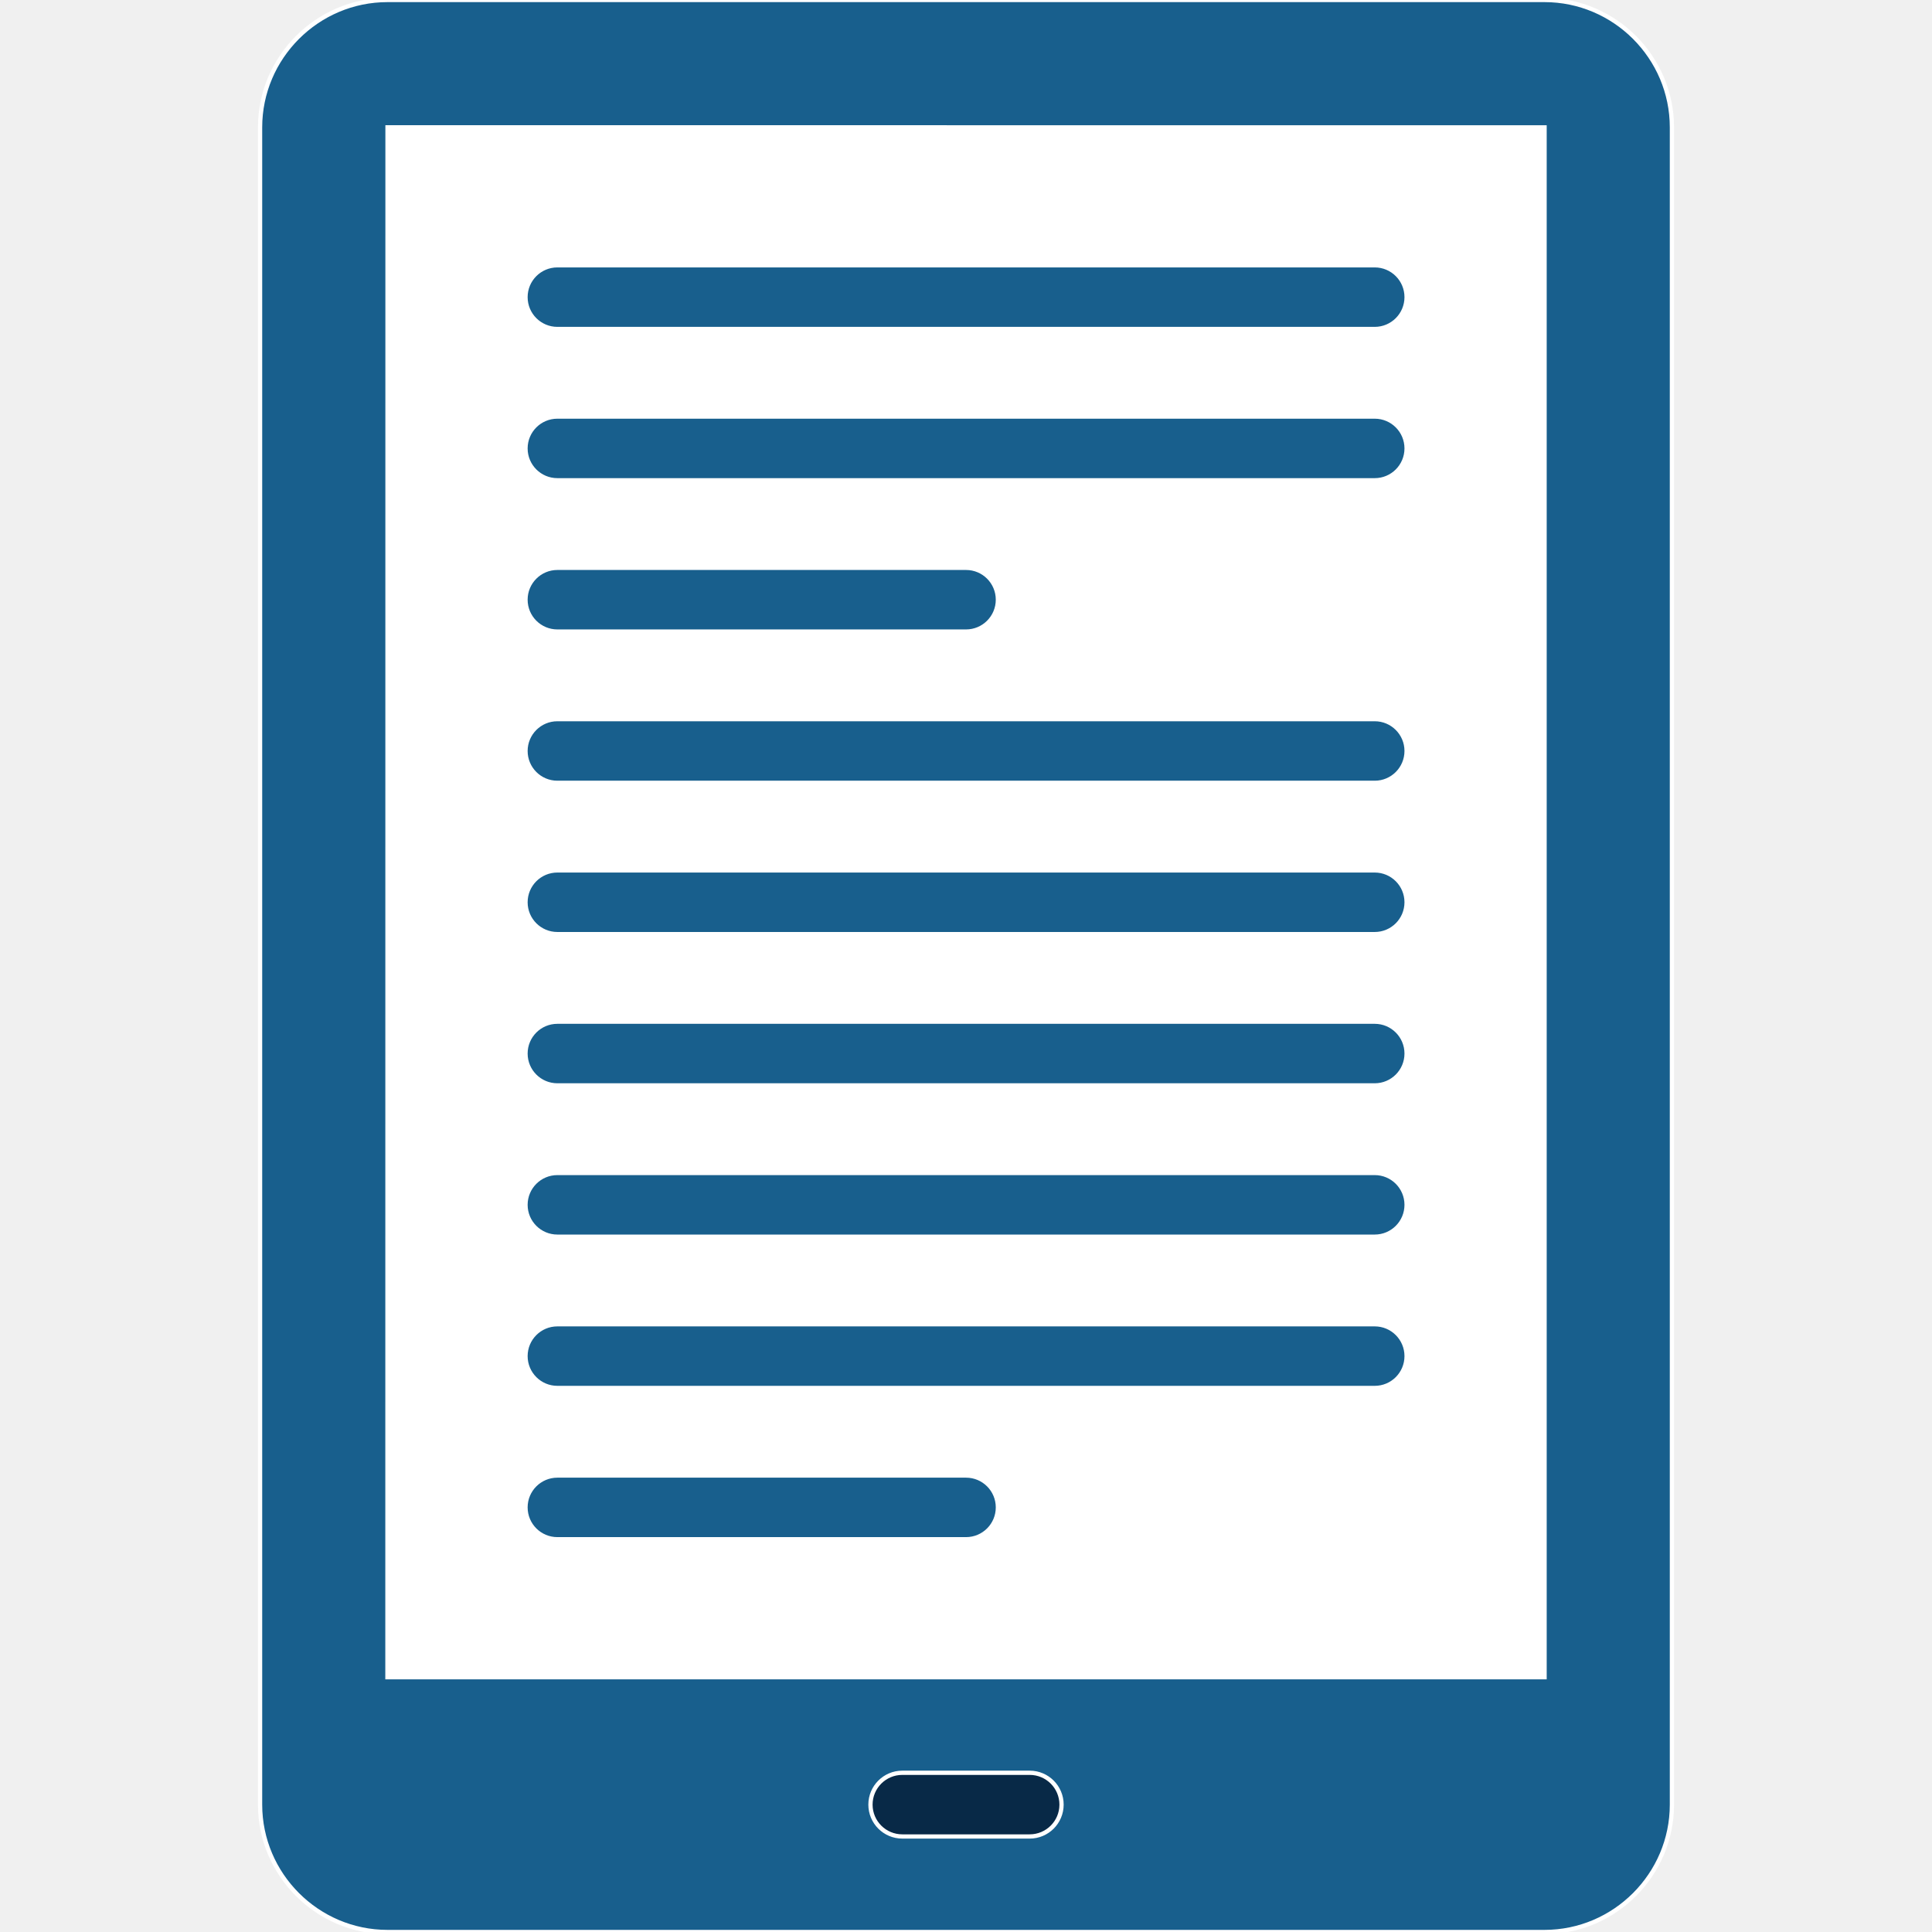
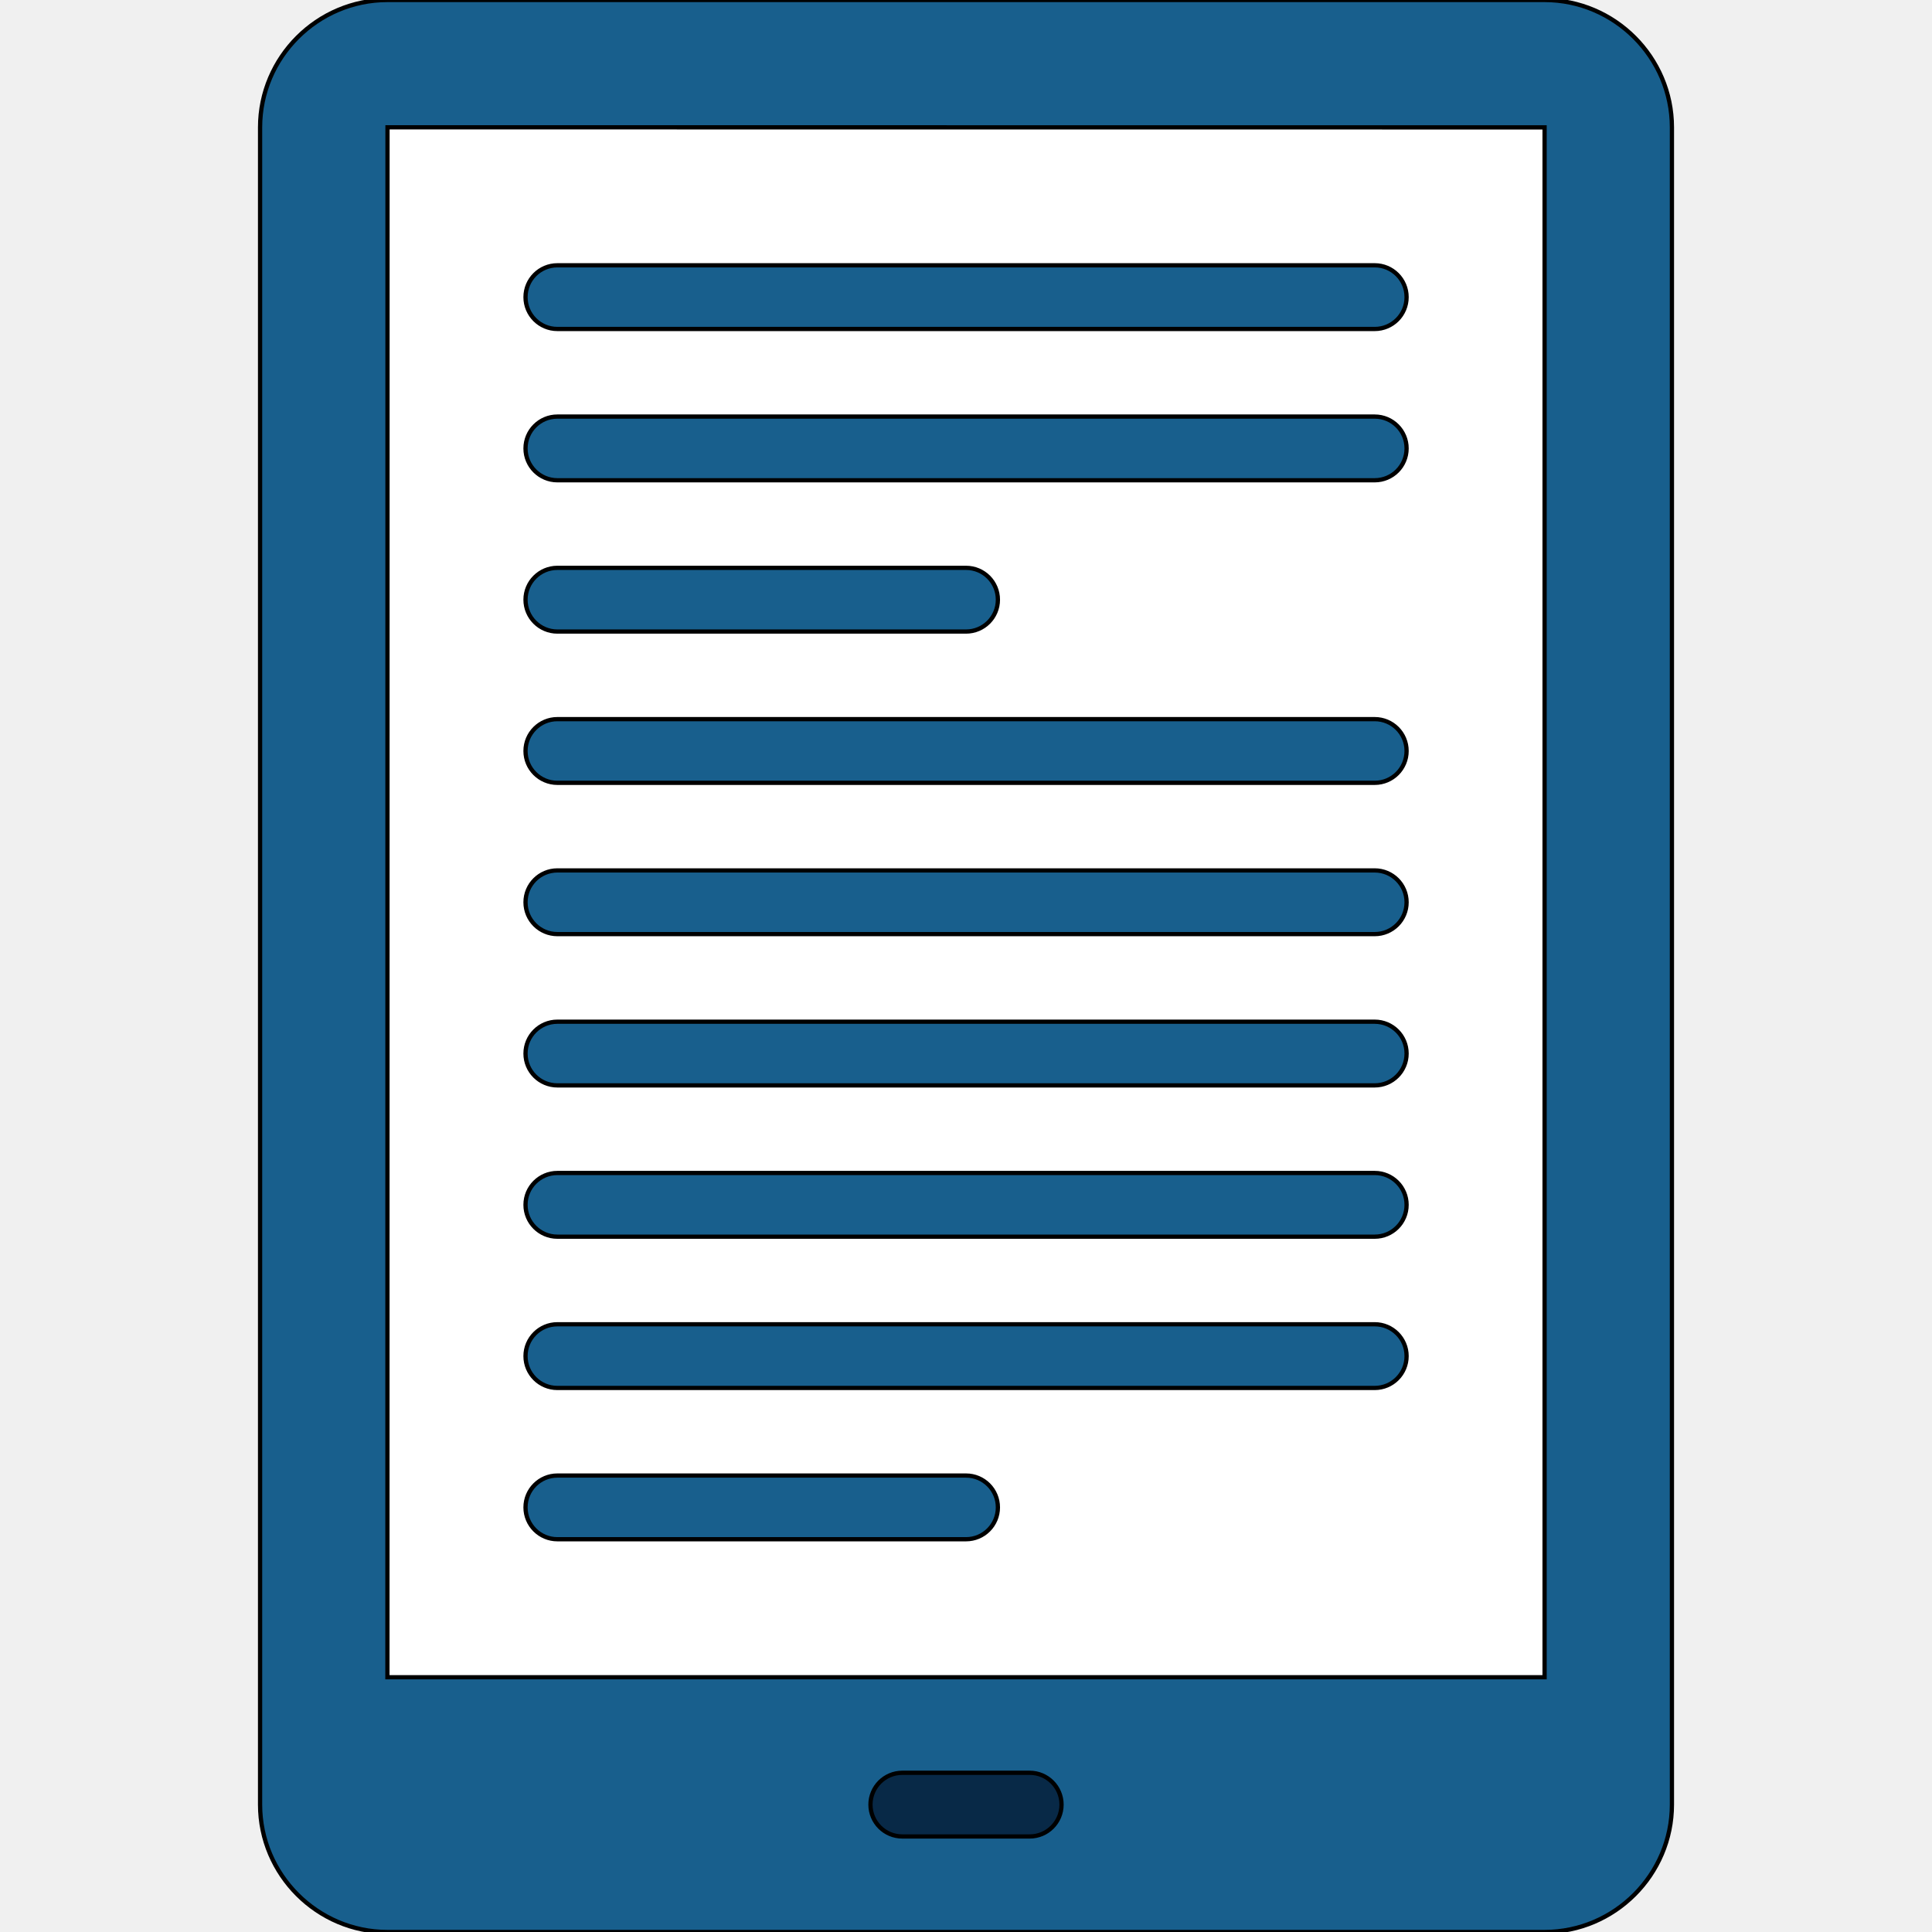
- <svg xmlns="http://www.w3.org/2000/svg" version="1.1" id="Capa_1" viewBox="0 0 455 455" xml:space="preserve" width="800px" height="800px" fill="#ffffff" stroke="#ffffff">
+ <svg xmlns="http://www.w3.org/2000/svg" version="1.1" id="Capa_1" viewBox="0 0 455 455" xml:space="preserve" width="800px" height="800px" fill="#000000" stroke="#000000">
  <g id="SVGRepo_bgCarrier" stroke-width="0" />
  <g id="SVGRepo_tracerCarrier" stroke-linecap="round" stroke-linejoin="round" />
  <g id="SVGRepo_iconCarrier">
    <g>
      <path style="fill:#185F8D;" d="M363.75,0H91.25c-16.5,0-30,13.5-30,30v395c0,16.5,13.5,30,30,30h272.5c16.5,0,30-13.5,30-30V30 C393.75,13.5,380.25,0,363.75,0z" />
      <polygon style="fill:#FFFFFF;" points="363.76,30 363.76,395 91.24,395 91.26,29.98 " />
      <path style="fill:#082947;" d="M242.501,432.502h-30c-4.142,0-7.5-3.358-7.5-7.5s3.358-7.5,7.5-7.5h30c4.143,0,7.5,3.358,7.5,7.5 S246.644,432.502,242.501,432.502z" />
      <path style="fill:#185F8D;" d="M323.763,77.479h-192.5c-4.142,0-7.5-3.358-7.5-7.5s3.358-7.5,7.5-7.5h192.5 c4.143,0,7.5,3.358,7.5,7.5S327.906,77.479,323.763,77.479z" />
      <path style="fill:#185F8D;" d="M323.763,113.106h-192.5c-4.142,0-7.5-3.358-7.5-7.5s3.358-7.5,7.5-7.5h192.5 c4.143,0,7.5,3.358,7.5,7.5S327.906,113.106,323.763,113.106z" />
      <path style="fill:#185F8D;" d="M227.513,148.734h-96.25c-4.142,0-7.5-3.358-7.5-7.5s3.358-7.5,7.5-7.5h96.25 c4.143,0,7.5,3.358,7.5,7.5S231.656,148.734,227.513,148.734z" />
      <path style="fill:#185F8D;" d="M323.763,184.362h-192.5c-4.142,0-7.5-3.358-7.5-7.5s3.358-7.5,7.5-7.5h192.5 c4.143,0,7.5,3.358,7.5,7.5S327.906,184.362,323.763,184.362z" />
      <path style="fill:#185F8D;" d="M323.763,219.99h-192.5c-4.142,0-7.5-3.358-7.5-7.5s3.358-7.5,7.5-7.5h192.5 c4.143,0,7.5,3.358,7.5,7.5S327.906,219.99,323.763,219.99z" />
      <path style="fill:#185F8D;" d="M323.763,255.618h-192.5c-4.142,0-7.5-3.358-7.5-7.5s3.358-7.5,7.5-7.5h192.5 c4.143,0,7.5,3.358,7.5,7.5S327.906,255.618,323.763,255.618z" />
      <path style="fill:#185F8D;" d="M323.763,291.246h-192.5c-4.142,0-7.5-3.358-7.5-7.5s3.358-7.5,7.5-7.5h192.5 c4.143,0,7.5,3.358,7.5,7.5S327.906,291.246,323.763,291.246z" />
      <path style="fill:#185F8D;" d="M323.763,326.874h-192.5c-4.142,0-7.5-3.358-7.5-7.5s3.358-7.5,7.5-7.5h192.5 c4.143,0,7.5,3.358,7.5,7.5S327.906,326.874,323.763,326.874z" />
      <path style="fill:#185F8D;" d="M227.513,362.502h-96.25c-4.142,0-7.5-3.358-7.5-7.5s3.358-7.5,7.5-7.5h96.25 c4.143,0,7.5,3.358,7.5,7.5S231.656,362.502,227.513,362.502z" />
    </g>
  </g>
</svg>
